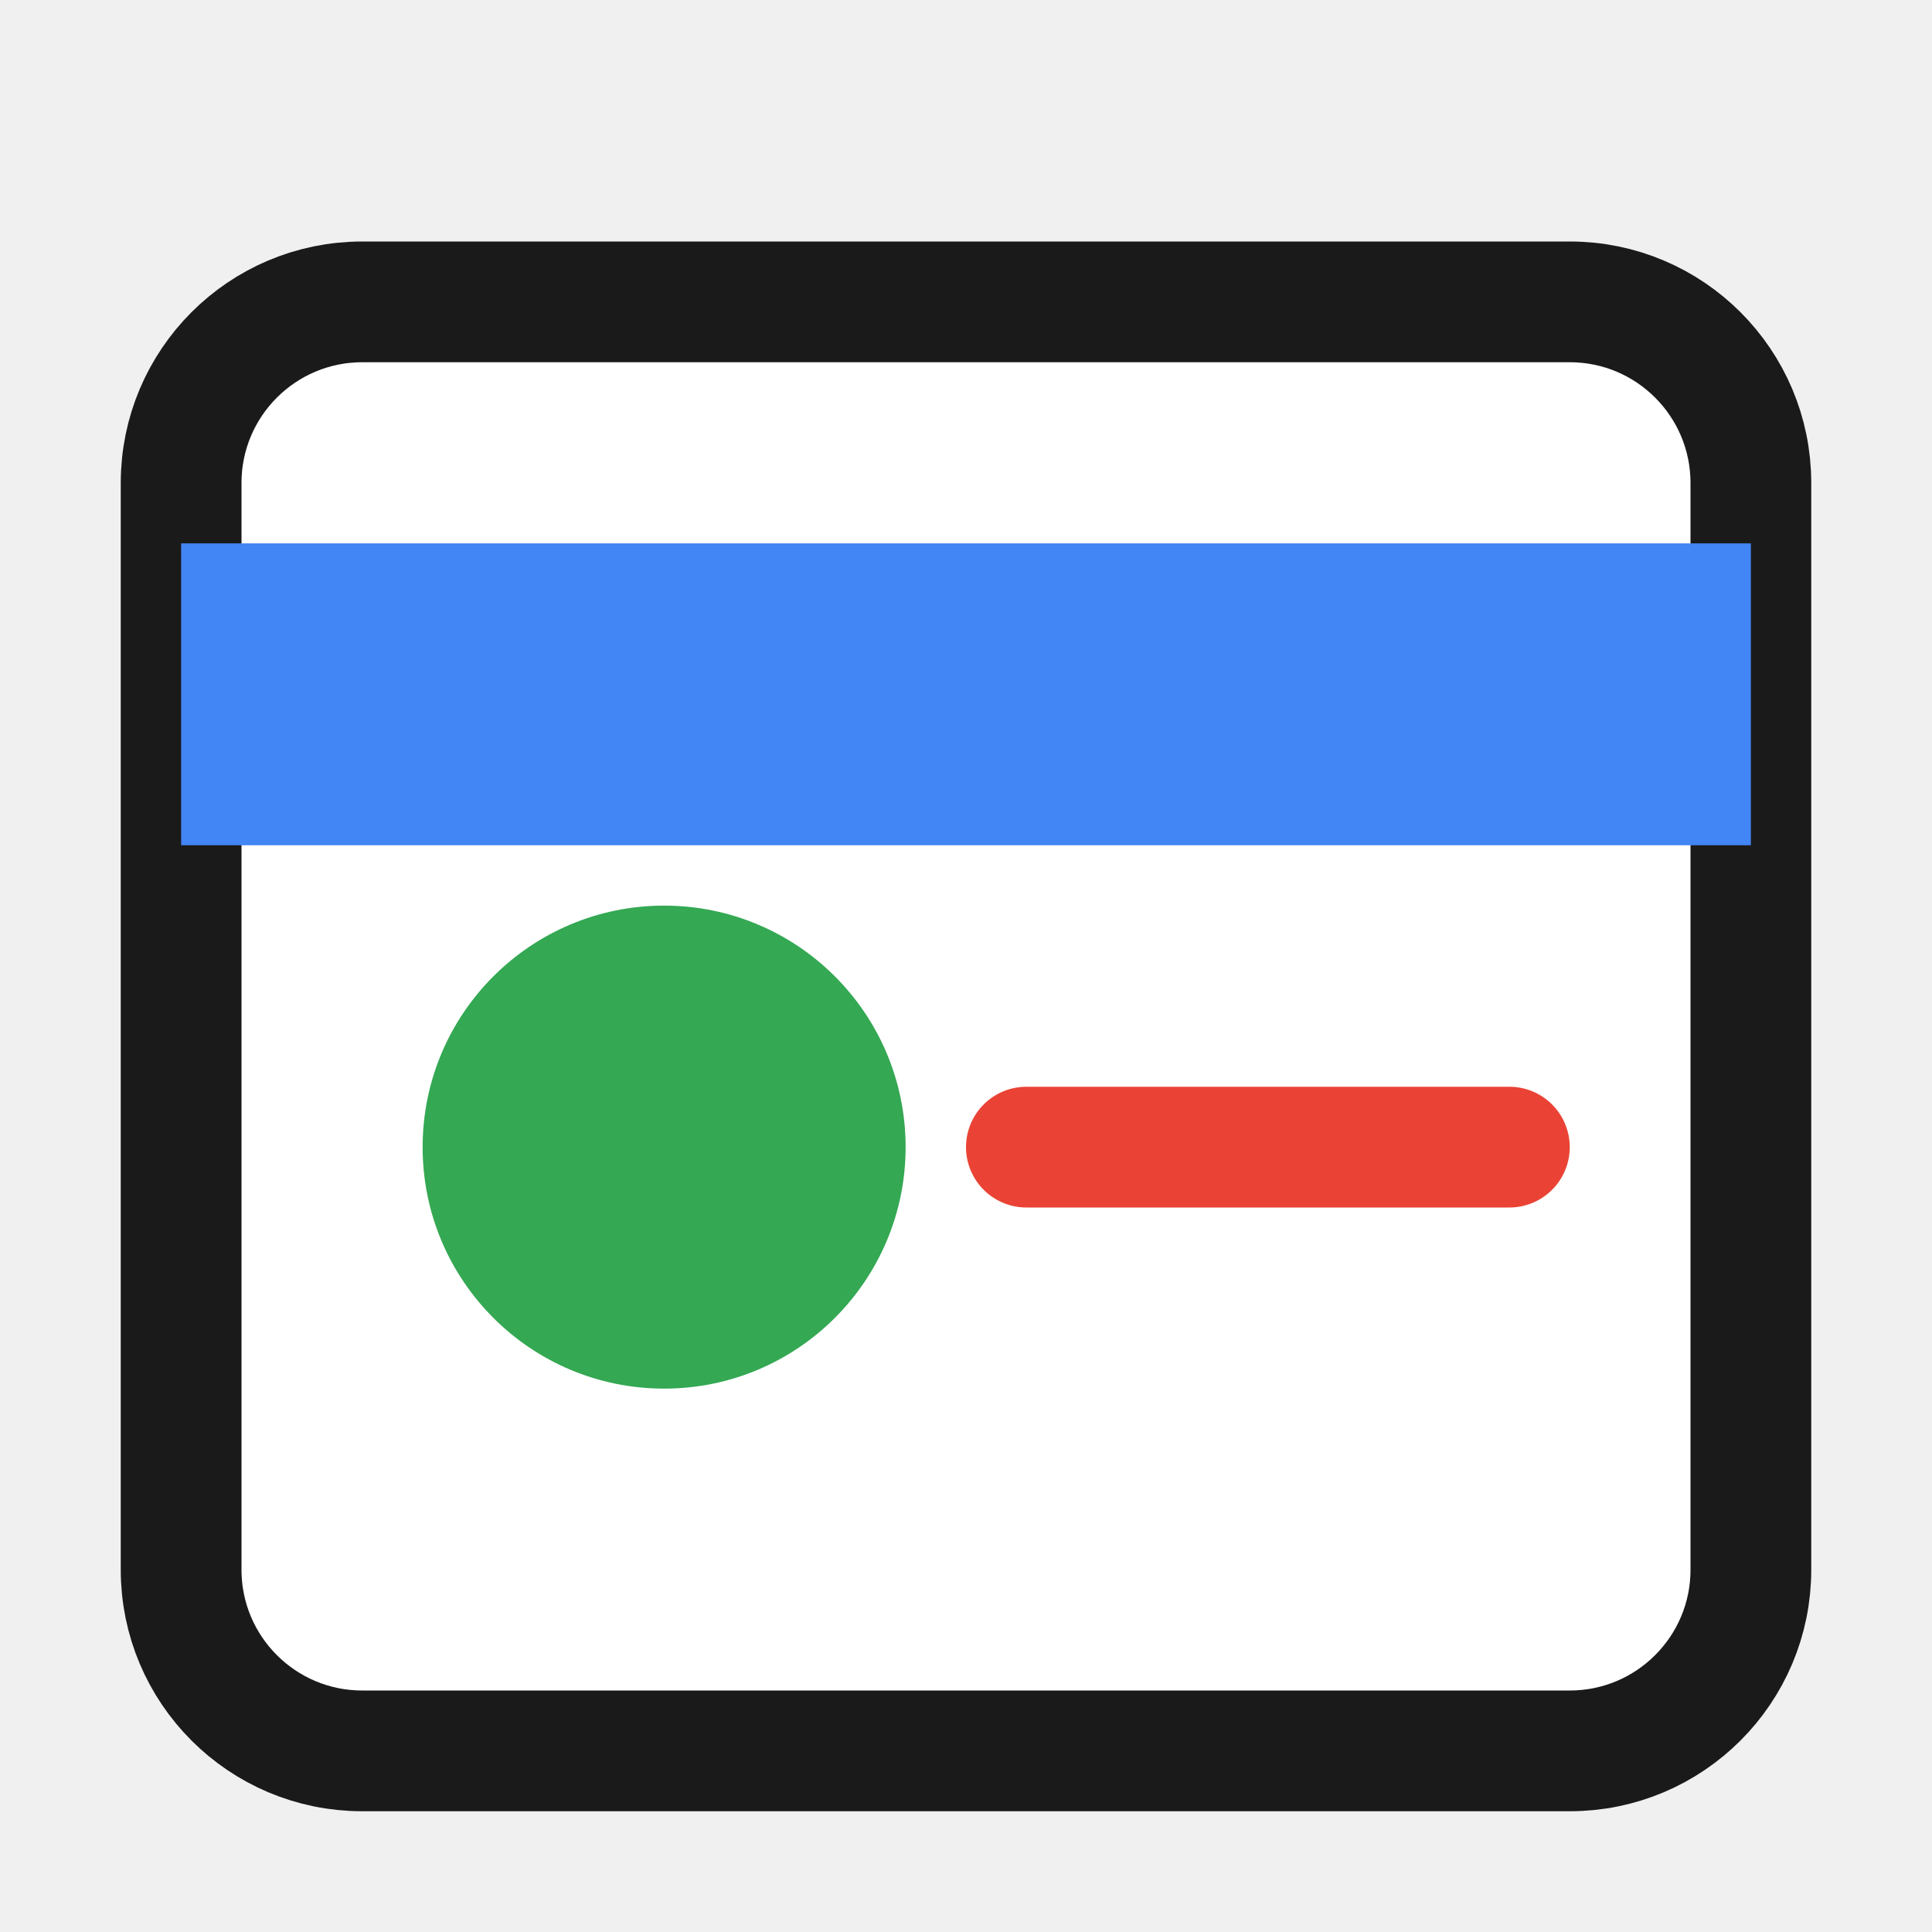
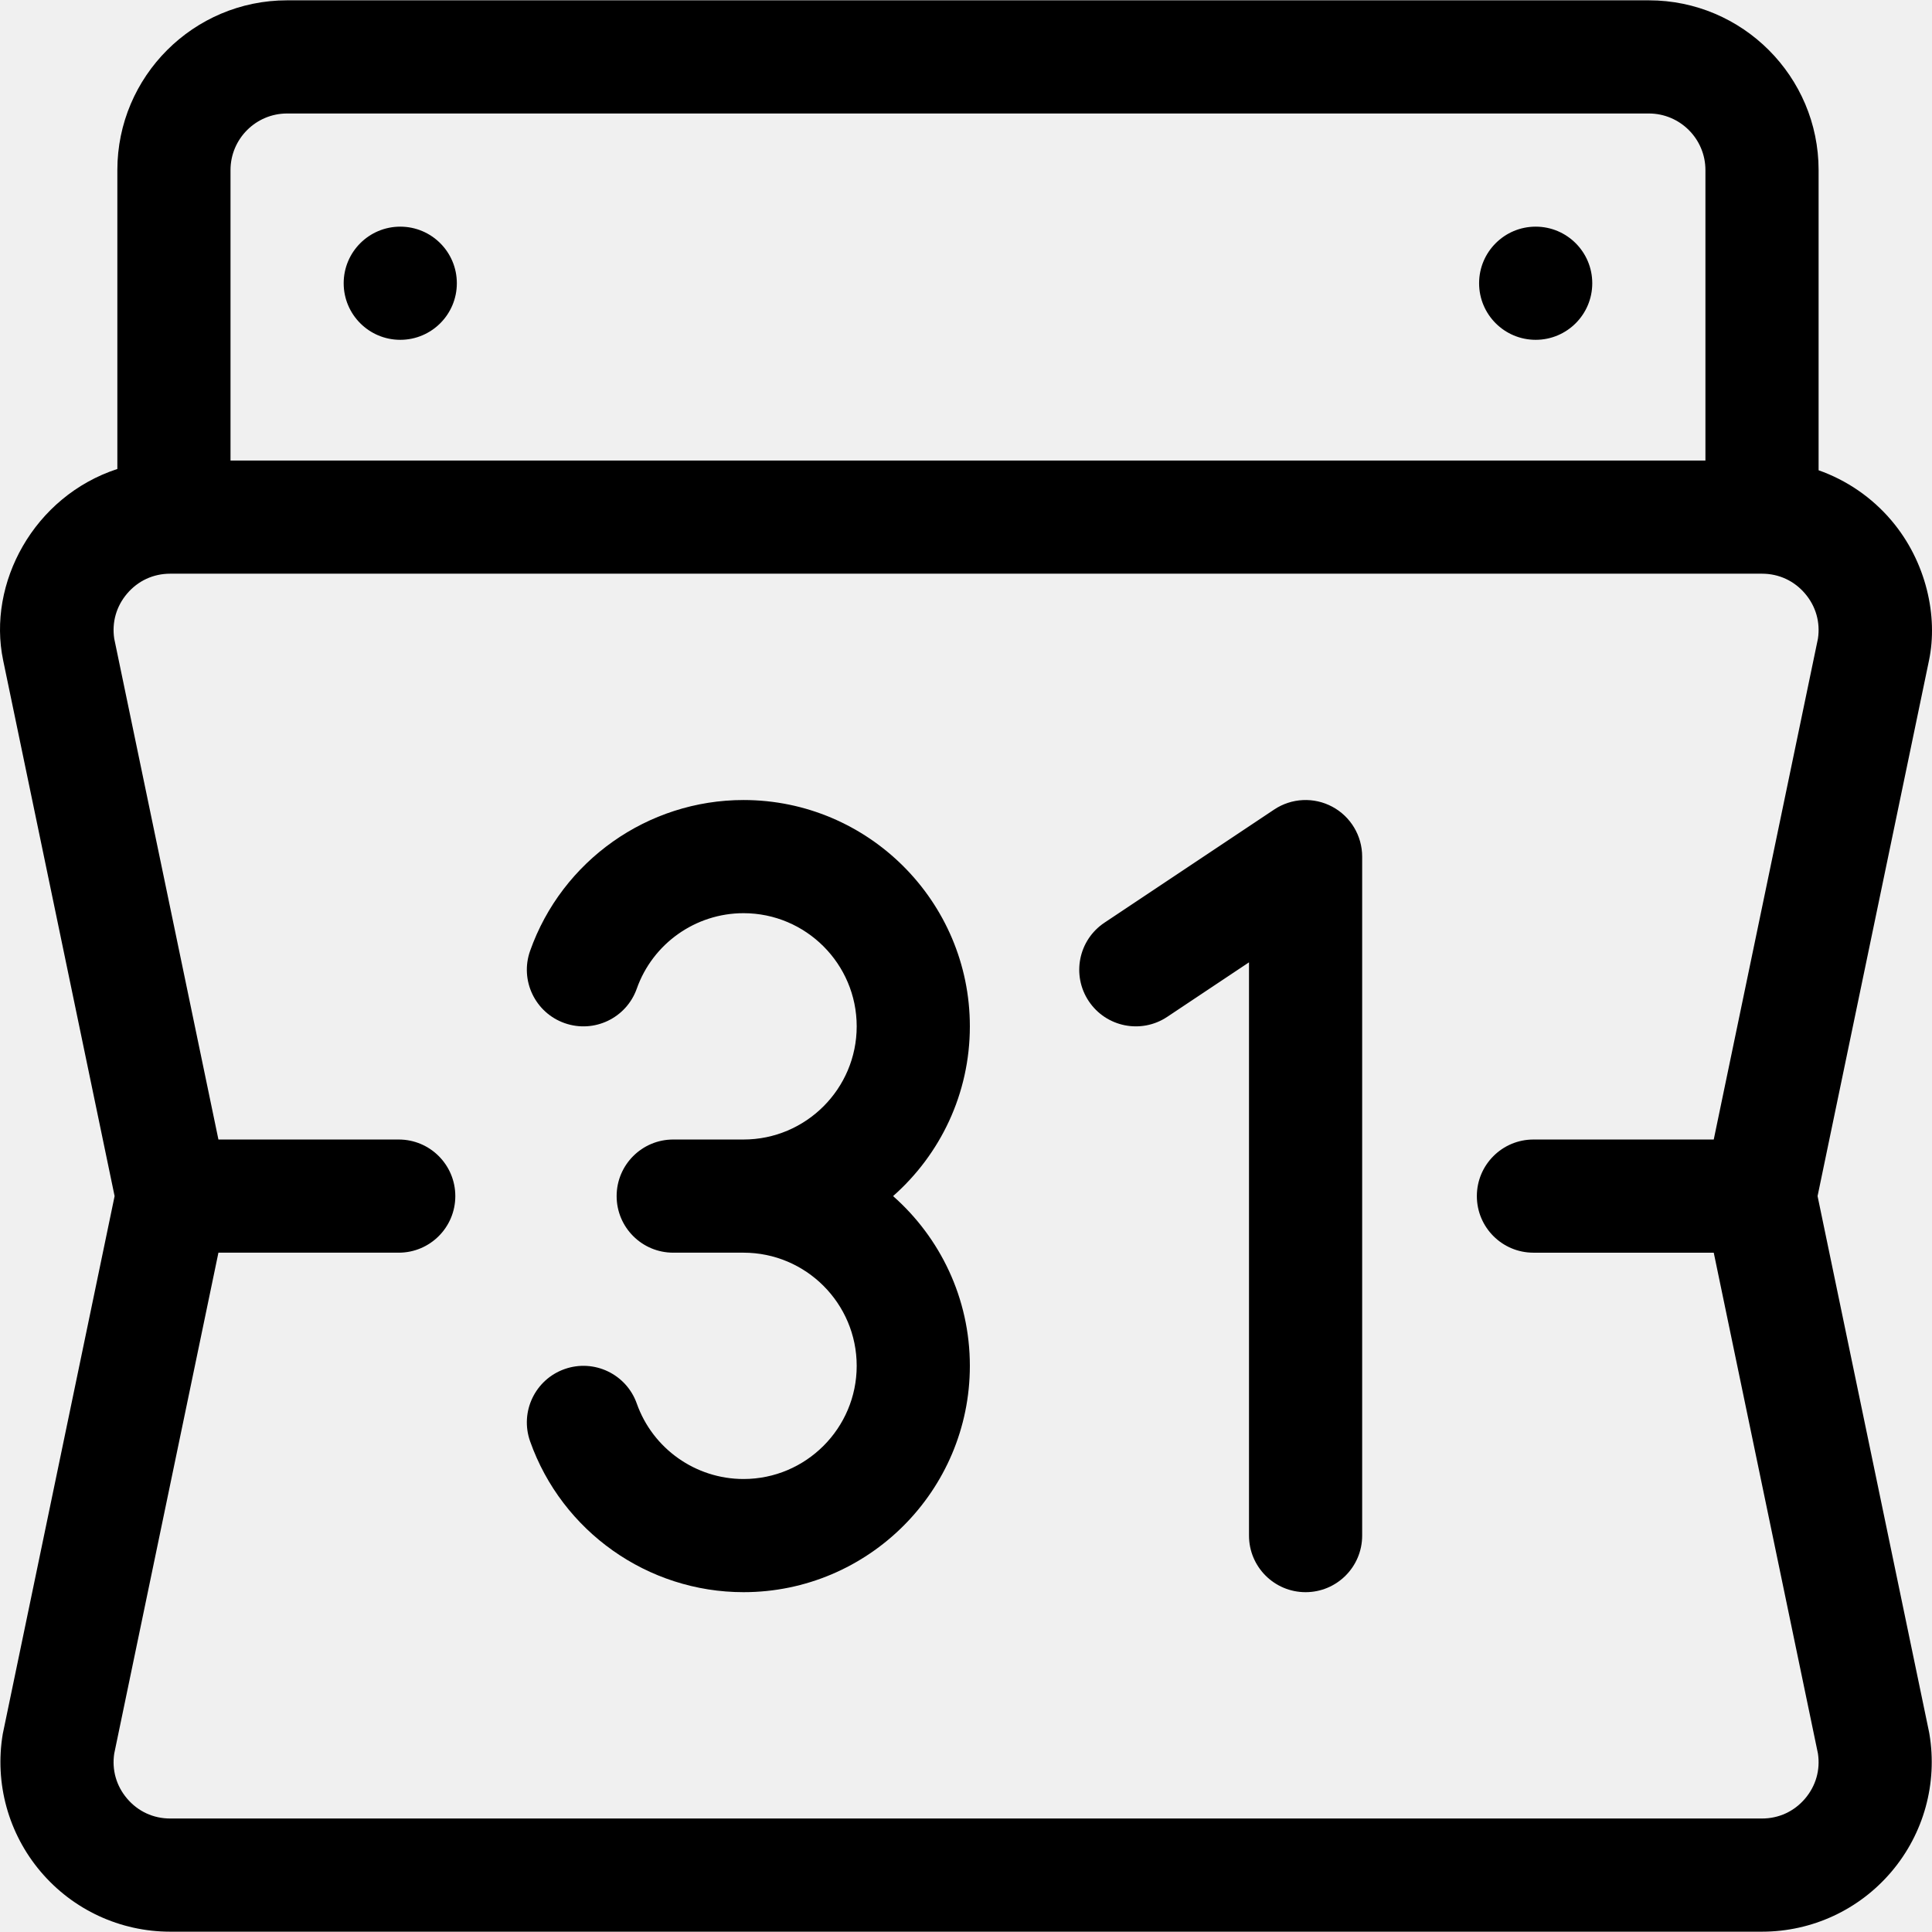
- <svg xmlns="http://www.w3.org/2000/svg" width="32" height="32" viewBox="0 0 32 32" role="img" aria-labelledby="title">
-   <rect x="3" y="5" width="26" height="24" rx="3" fill="#ffffff" stroke="#1a1a1a" stroke-width="2" />
-   <rect x="3" y="9" width="26" height="5" fill="#4285F4" />
-   <circle cx="11" cy="19" r="4" fill="#34A853" />
-   <path d="M17 19h8" stroke="#EA4335" stroke-width="2" stroke-linecap="round" />
+ <svg xmlns="http://www.w3.org/2000/svg" id="Capa_1" enable-background="new 0 0 512.173 512.173" height="512" viewBox="0 0 512.173 512.173" width="512">
+   <g>
+     <path d="m511.379 459.099-29.542-142.013 29.542-142.013c2.432-11.608-.676-26.137-9.941-37.074-5.218-6.16-11.906-10.708-19.328-13.332v-79.581c0-24.813-20.187-45-45-45h-361c-24.813 0-45 20.187-45 45v79.239c-22.154 7.248-34.551 30.308-30.27 50.749l29.542 142.013s-29.619 142.405-29.653 142.602c-2.179 13.074 1.484 26.372 10.052 36.485 8.567 10.113 21.082 15.913 34.336 15.913h421.984c13.254 0 25.769-5.8 34.336-15.913s12.23-23.412 10.052-36.485c-.033-.198-.069-.394-.11-.59zm-435.27-429.013h361c8.271 0 15 6.729 15 15v77h-391v-77c0-8.271 6.729-15 15-15zm402.438 446.696c-2.897 3.421-6.962 5.305-11.445 5.305h-421.985c-4.483 0-8.548-1.884-11.445-5.305-2.844-3.356-4.043-7.579-3.39-11.915l27.622-132.781h47.799c8.284 0 15-6.716 15-15s-6.716-15-15-15h-47.799l-27.622-132.78c-.653-4.335.546-8.558 3.39-11.915 2.897-3.421 6.962-5.305 11.445-5.305h421.984c4.483 0 8.548 1.884 11.445 5.305 2.844 3.356 4.043 7.579 3.39 11.915l-27.622 132.781h-47.799c-8.284 0-15 6.716-15 15s6.716 15 15 15h47.799l27.622 132.781c.654 4.335-.546 8.557-3.389 11.914z" />
+     <circle cx="106.109" cy="75.086" r="15" />
+     <circle cx="407.109" cy="75.086" r="15" />
+     <path d="m257.109 272.086c0-33.084-26.916-60-60-60-25.387 0-48.125 16.075-56.582 40.001-2.761 7.811 1.333 16.38 9.144 19.141 7.812 2.761 16.381-1.333 19.142-9.144 4.229-11.961 15.6-19.999 28.297-19.999 16.542 0 30 13.458 30 30s-13.458 30-30 30h-18.64c-8.284 0-15 6.716-15 15s6.716 15 15 15h18.64c16.542 0 30 13.458 30 30s-13.458 30-30 30c-12.697 0-24.068-8.037-28.297-19.999-2.761-7.811-11.328-11.905-19.142-9.144-7.811 2.761-11.904 11.331-9.144 19.141 8.457 23.926 31.195 40.001 56.582 40.001 33.084 0 60-26.916 60-60 0-17.901-7.881-33.997-20.354-45 12.473-11.001 20.354-27.097 20.354-44.998z" />
+     <path d="m353.187 213.861c-4.878-2.61-10.795-2.323-15.398.744l-45 30c-6.894 4.596-8.756 13.909-4.16 20.801 4.597 6.894 13.911 8.755 20.801 4.161l21.68-14.453v151.972c0 8.284 6.716 15 15 15s15-6.716 15-15v-180c-.001-5.531-3.046-10.614-7.923-13.225z" />
+   </g>
</svg>
